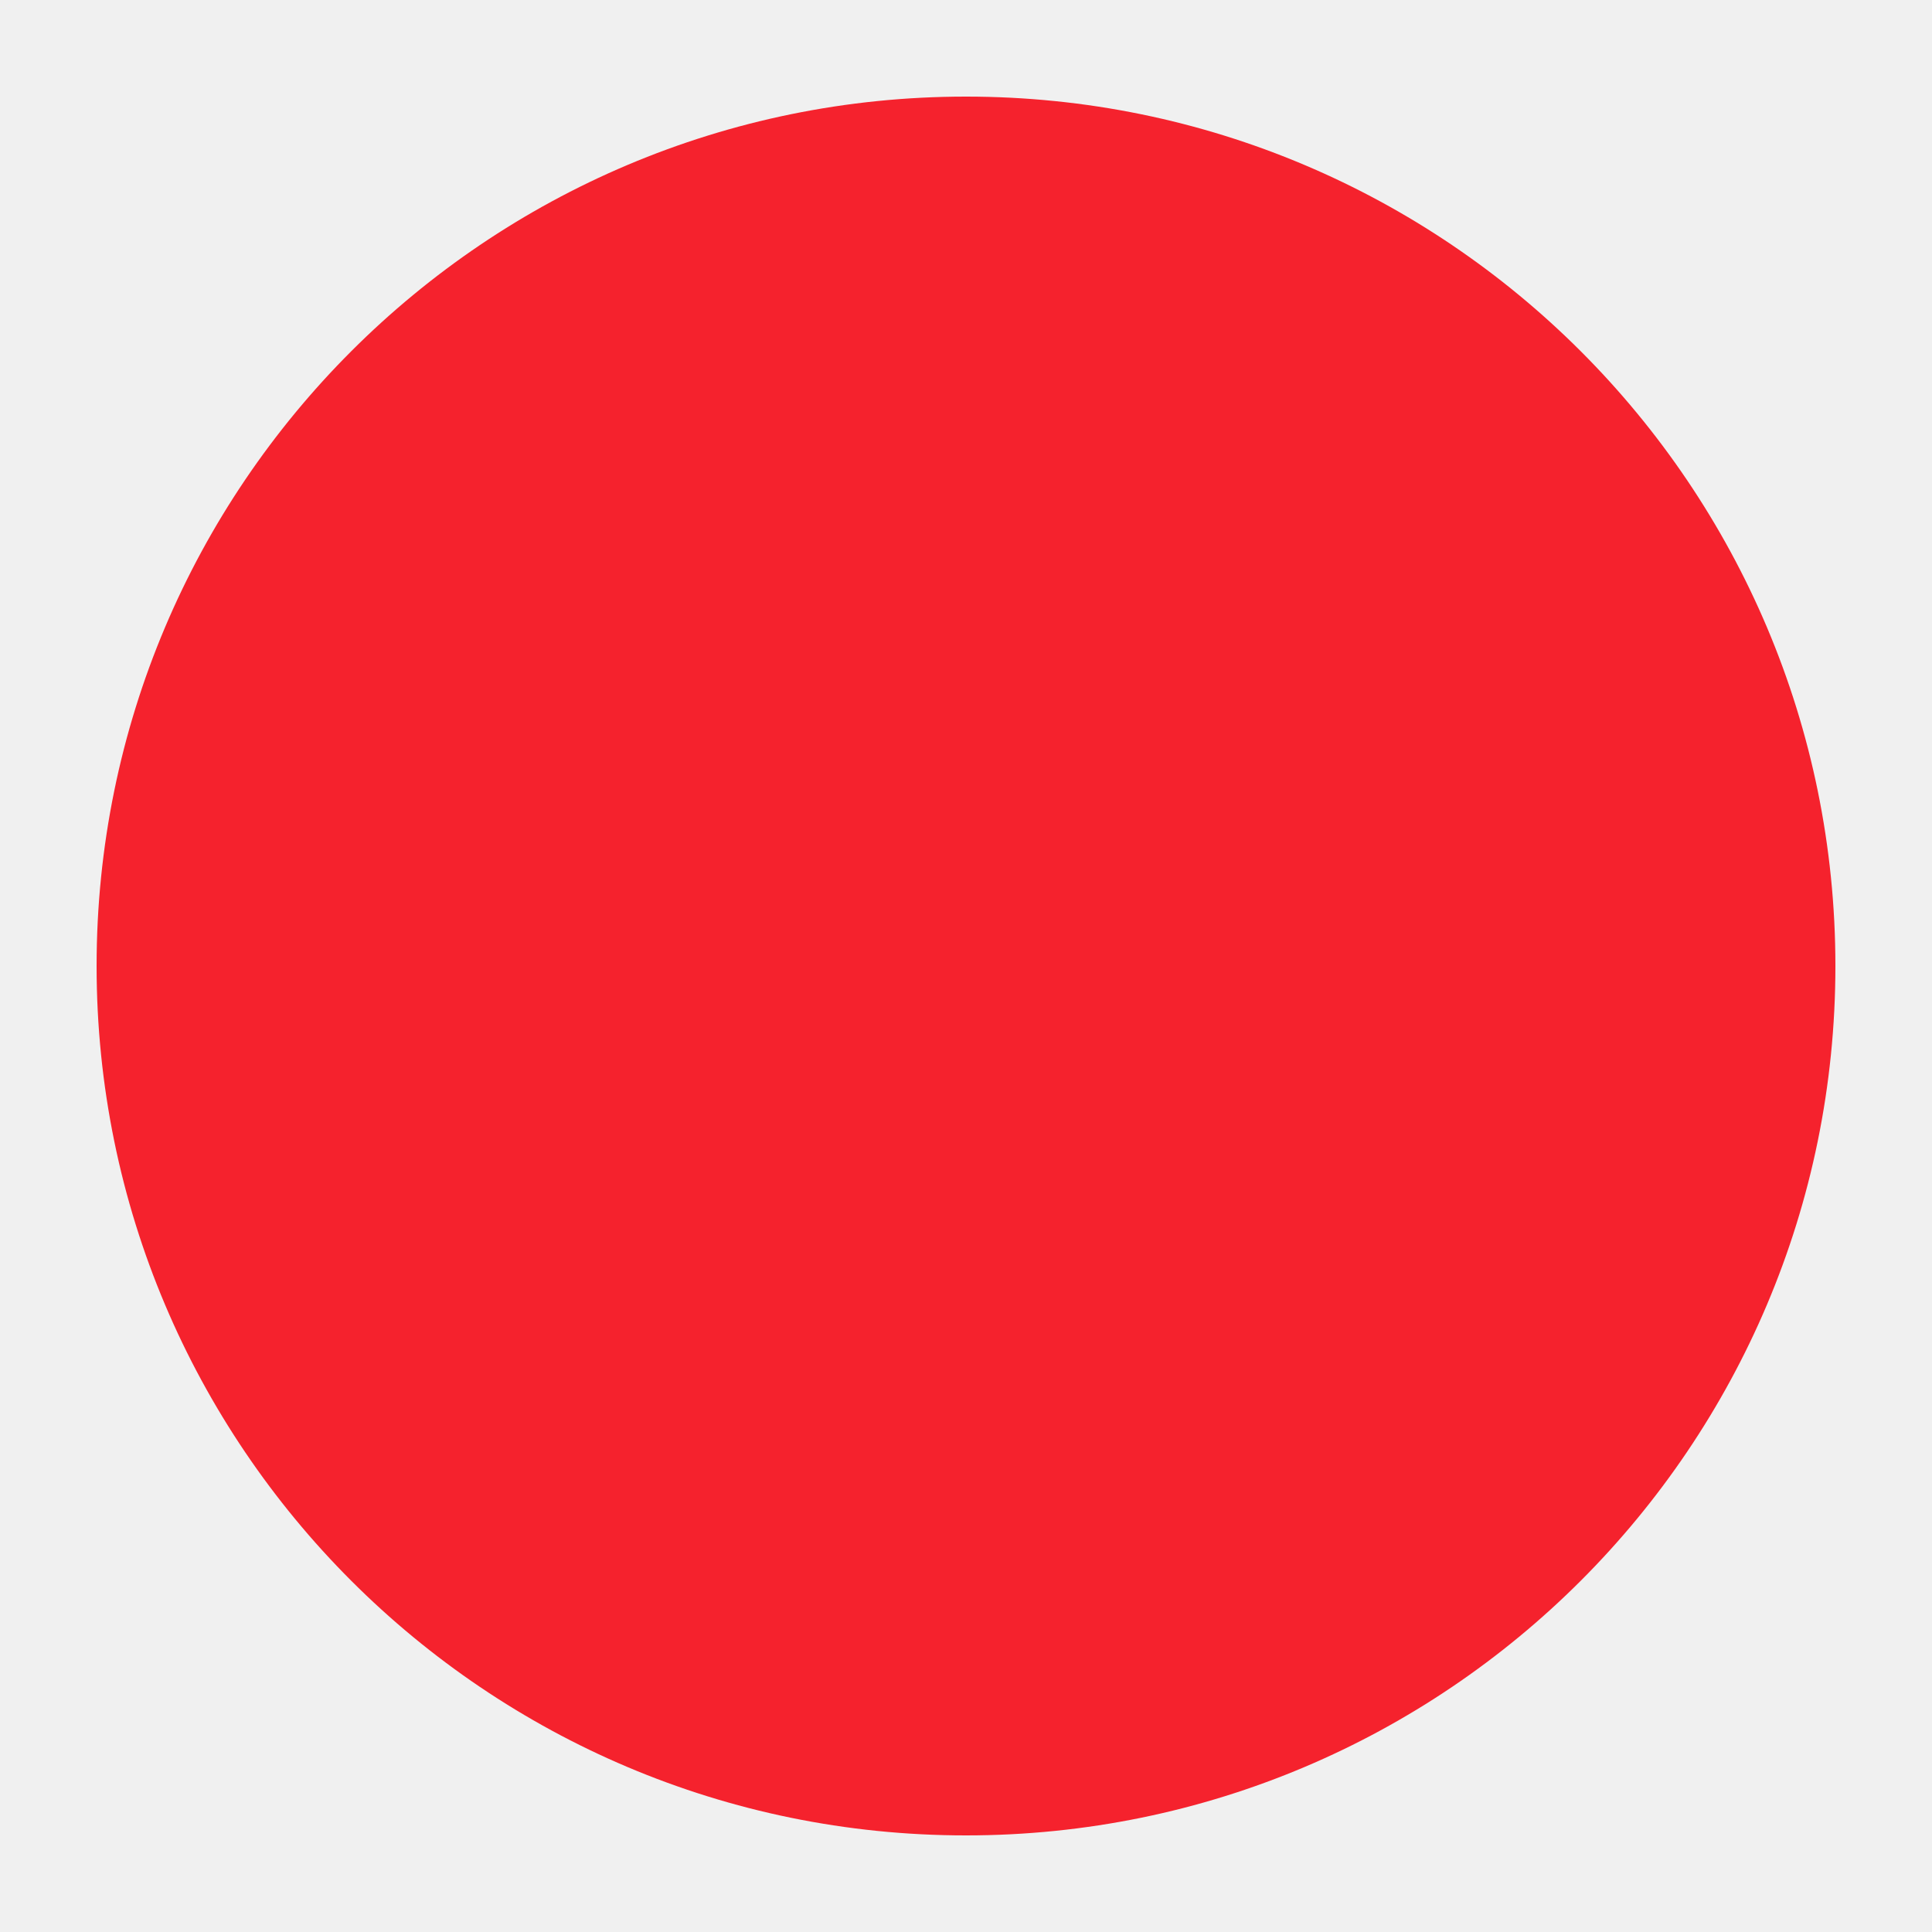
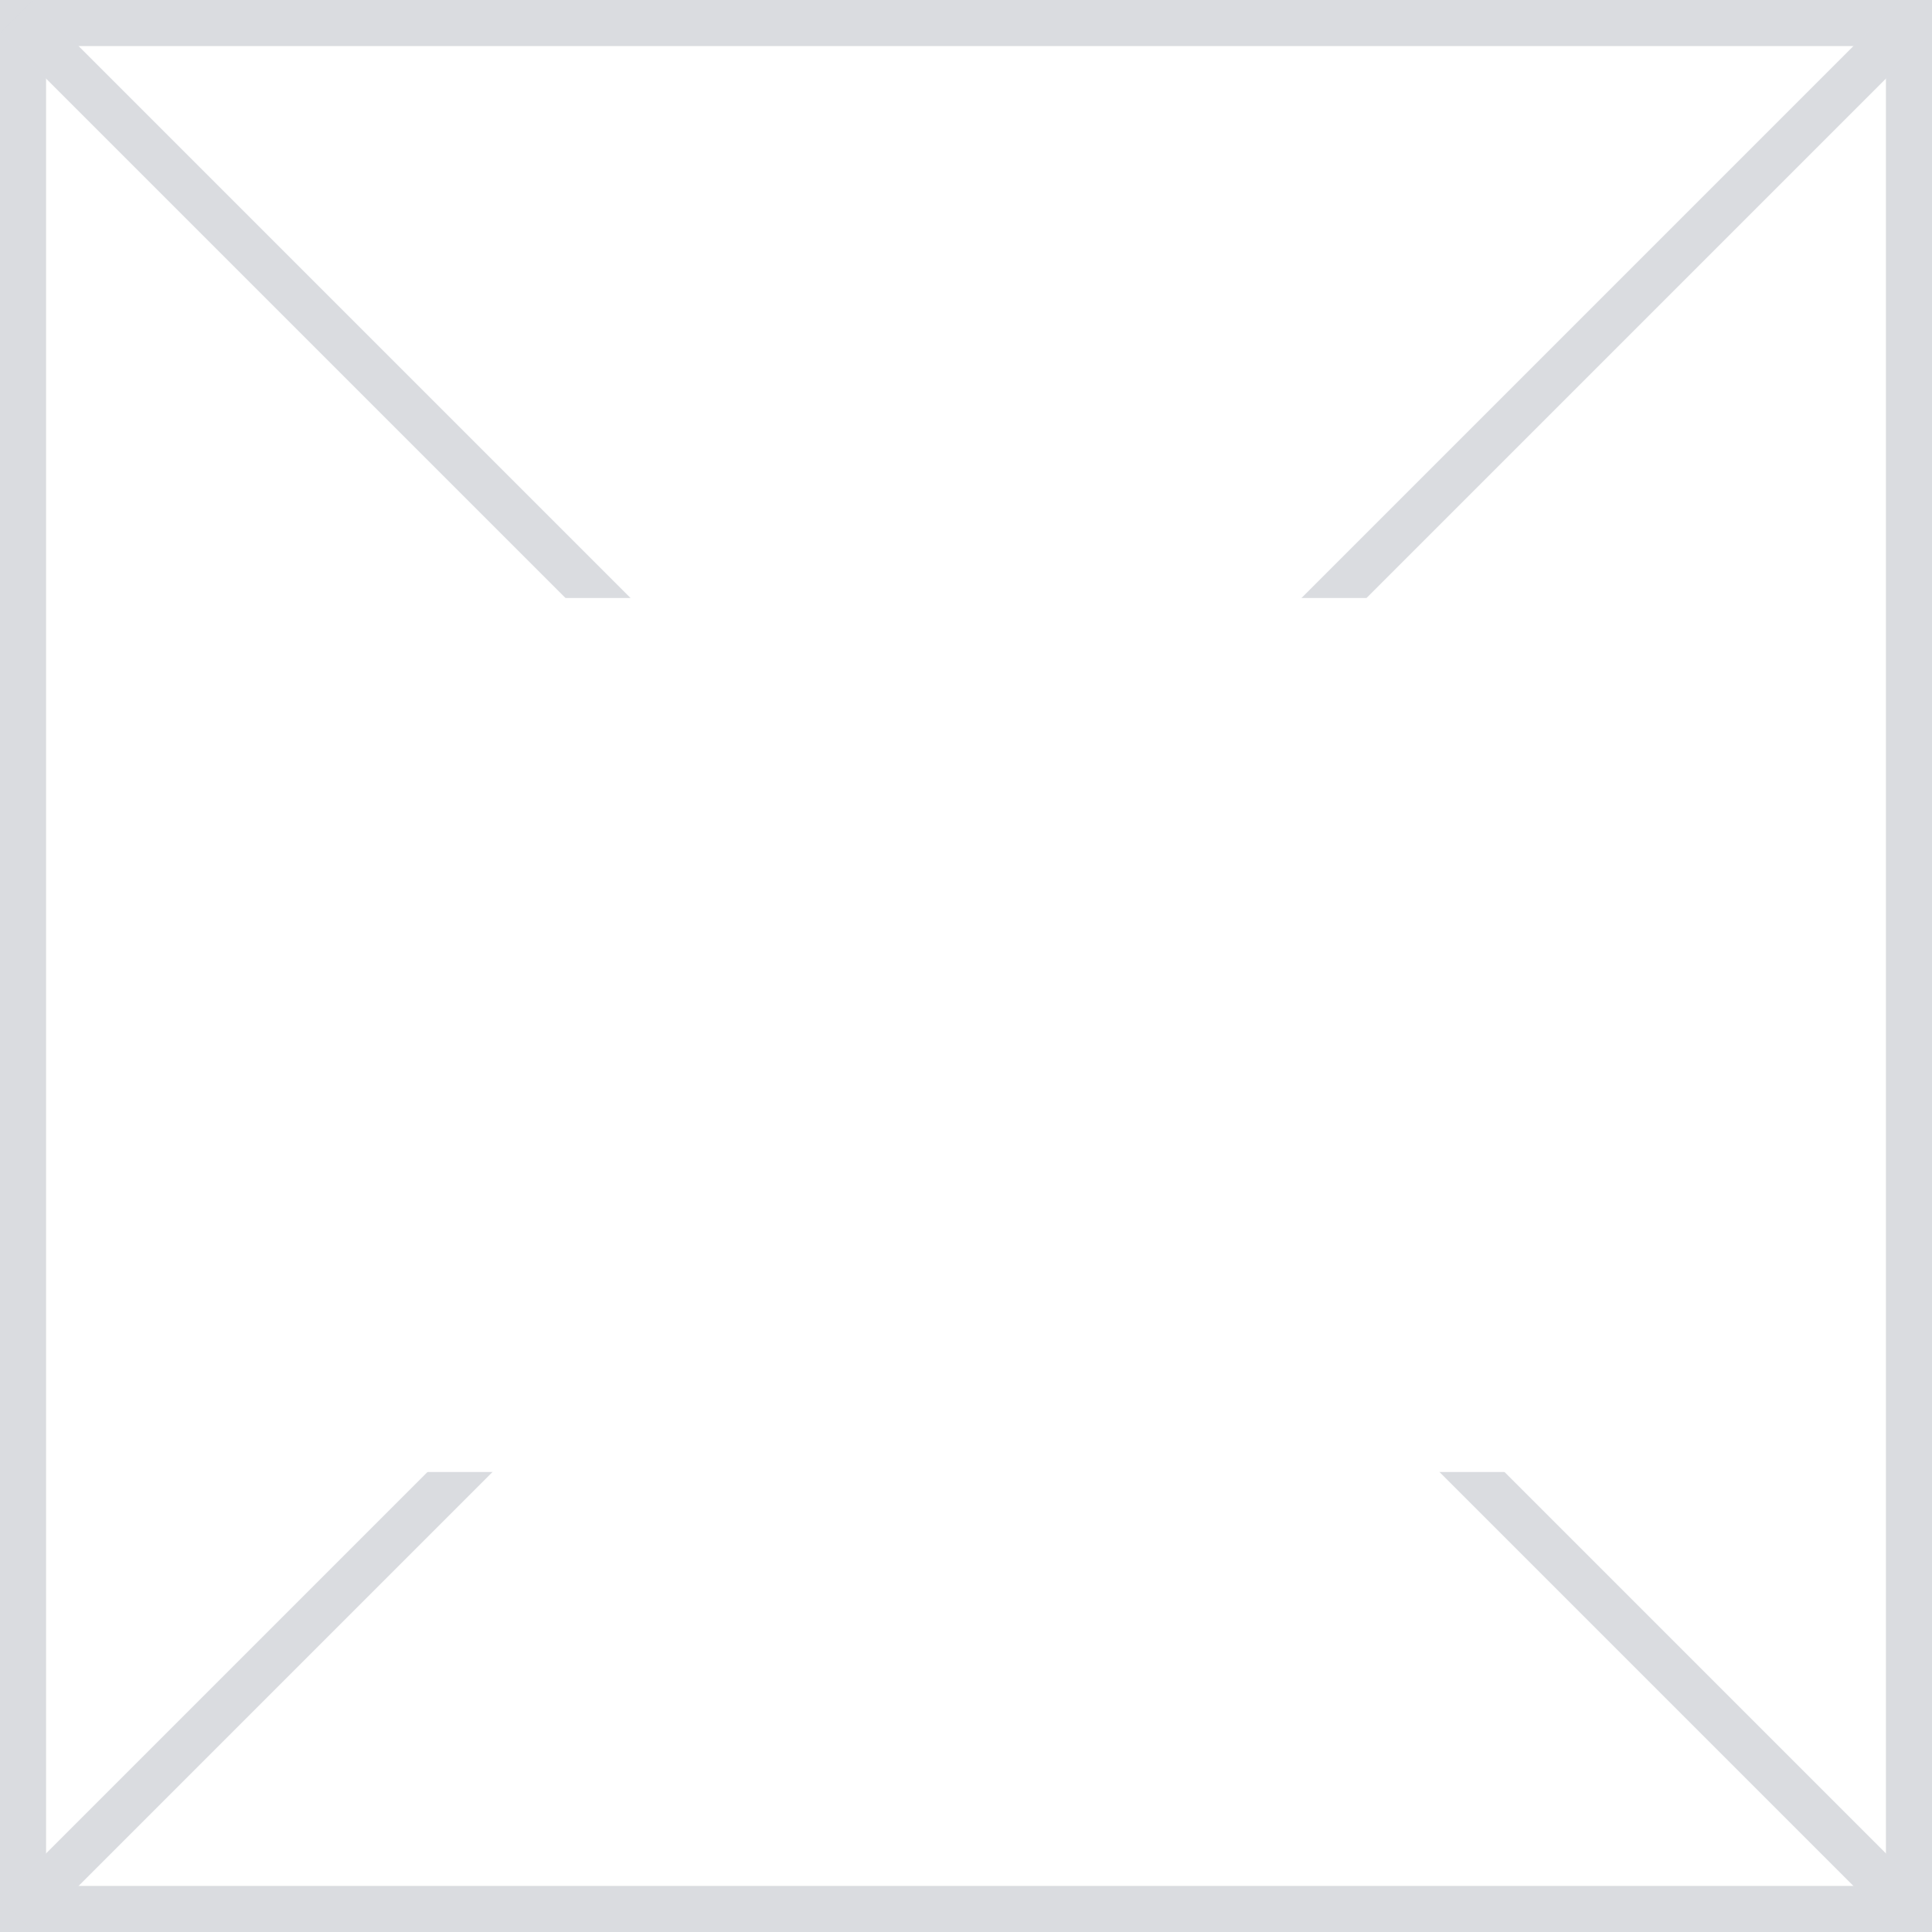
- <svg xmlns="http://www.w3.org/2000/svg" version="1.1" width="20px" height="20px">
-   <g transform="matrix(1 0 0 1 -1748 -4 )">
-     <path d="M 1749 14  A 9 9 0 0 1 1758 5 A 9 9 0 0 1 1767 14 A 9 9 0 0 1 1758 23 A 9 9 0 0 1 1749 14 Z " fill-rule="nonzero" fill="#f5222d" stroke="none" />
+ <svg xmlns="http://www.w3.org/2000/svg" version="1.1" width="42px" height="42px">
+   <defs>
+     <mask fill="white" id="clip406">
+       <path d="M 33 73  L 59 73  L 59 92  L 33 92  Z M 24 60  L 66 60  L 66 102  L 24 102  Z " fill-rule="evenodd" />
+     </mask>
+   </defs>
+   <g transform="matrix(1 0 0 1 -24 -60 )">
+     <path d="M 25 61  L 65 61  L 65 101  L 25 101  L 25 61  Z " fill-rule="nonzero" fill="#ffffff" stroke="none" />
+     <path d="M 24.5 60.5  L 65.5 60.5  L 65.5 101.5  L 24.5 101.5  L 24.5 60.5  Z " stroke-width="1" stroke="#dadce0" fill="none" stroke-opacity="0.996" />
+     <path d="M 24.354 60.354  L 65.646 101.646  M 65.646 60.354  L 24.354 101.646  " stroke-width="1" stroke="#dadce0" fill="none" stroke-opacity="0.996" mask="url(#clip406)" />
  </g>
</svg>
